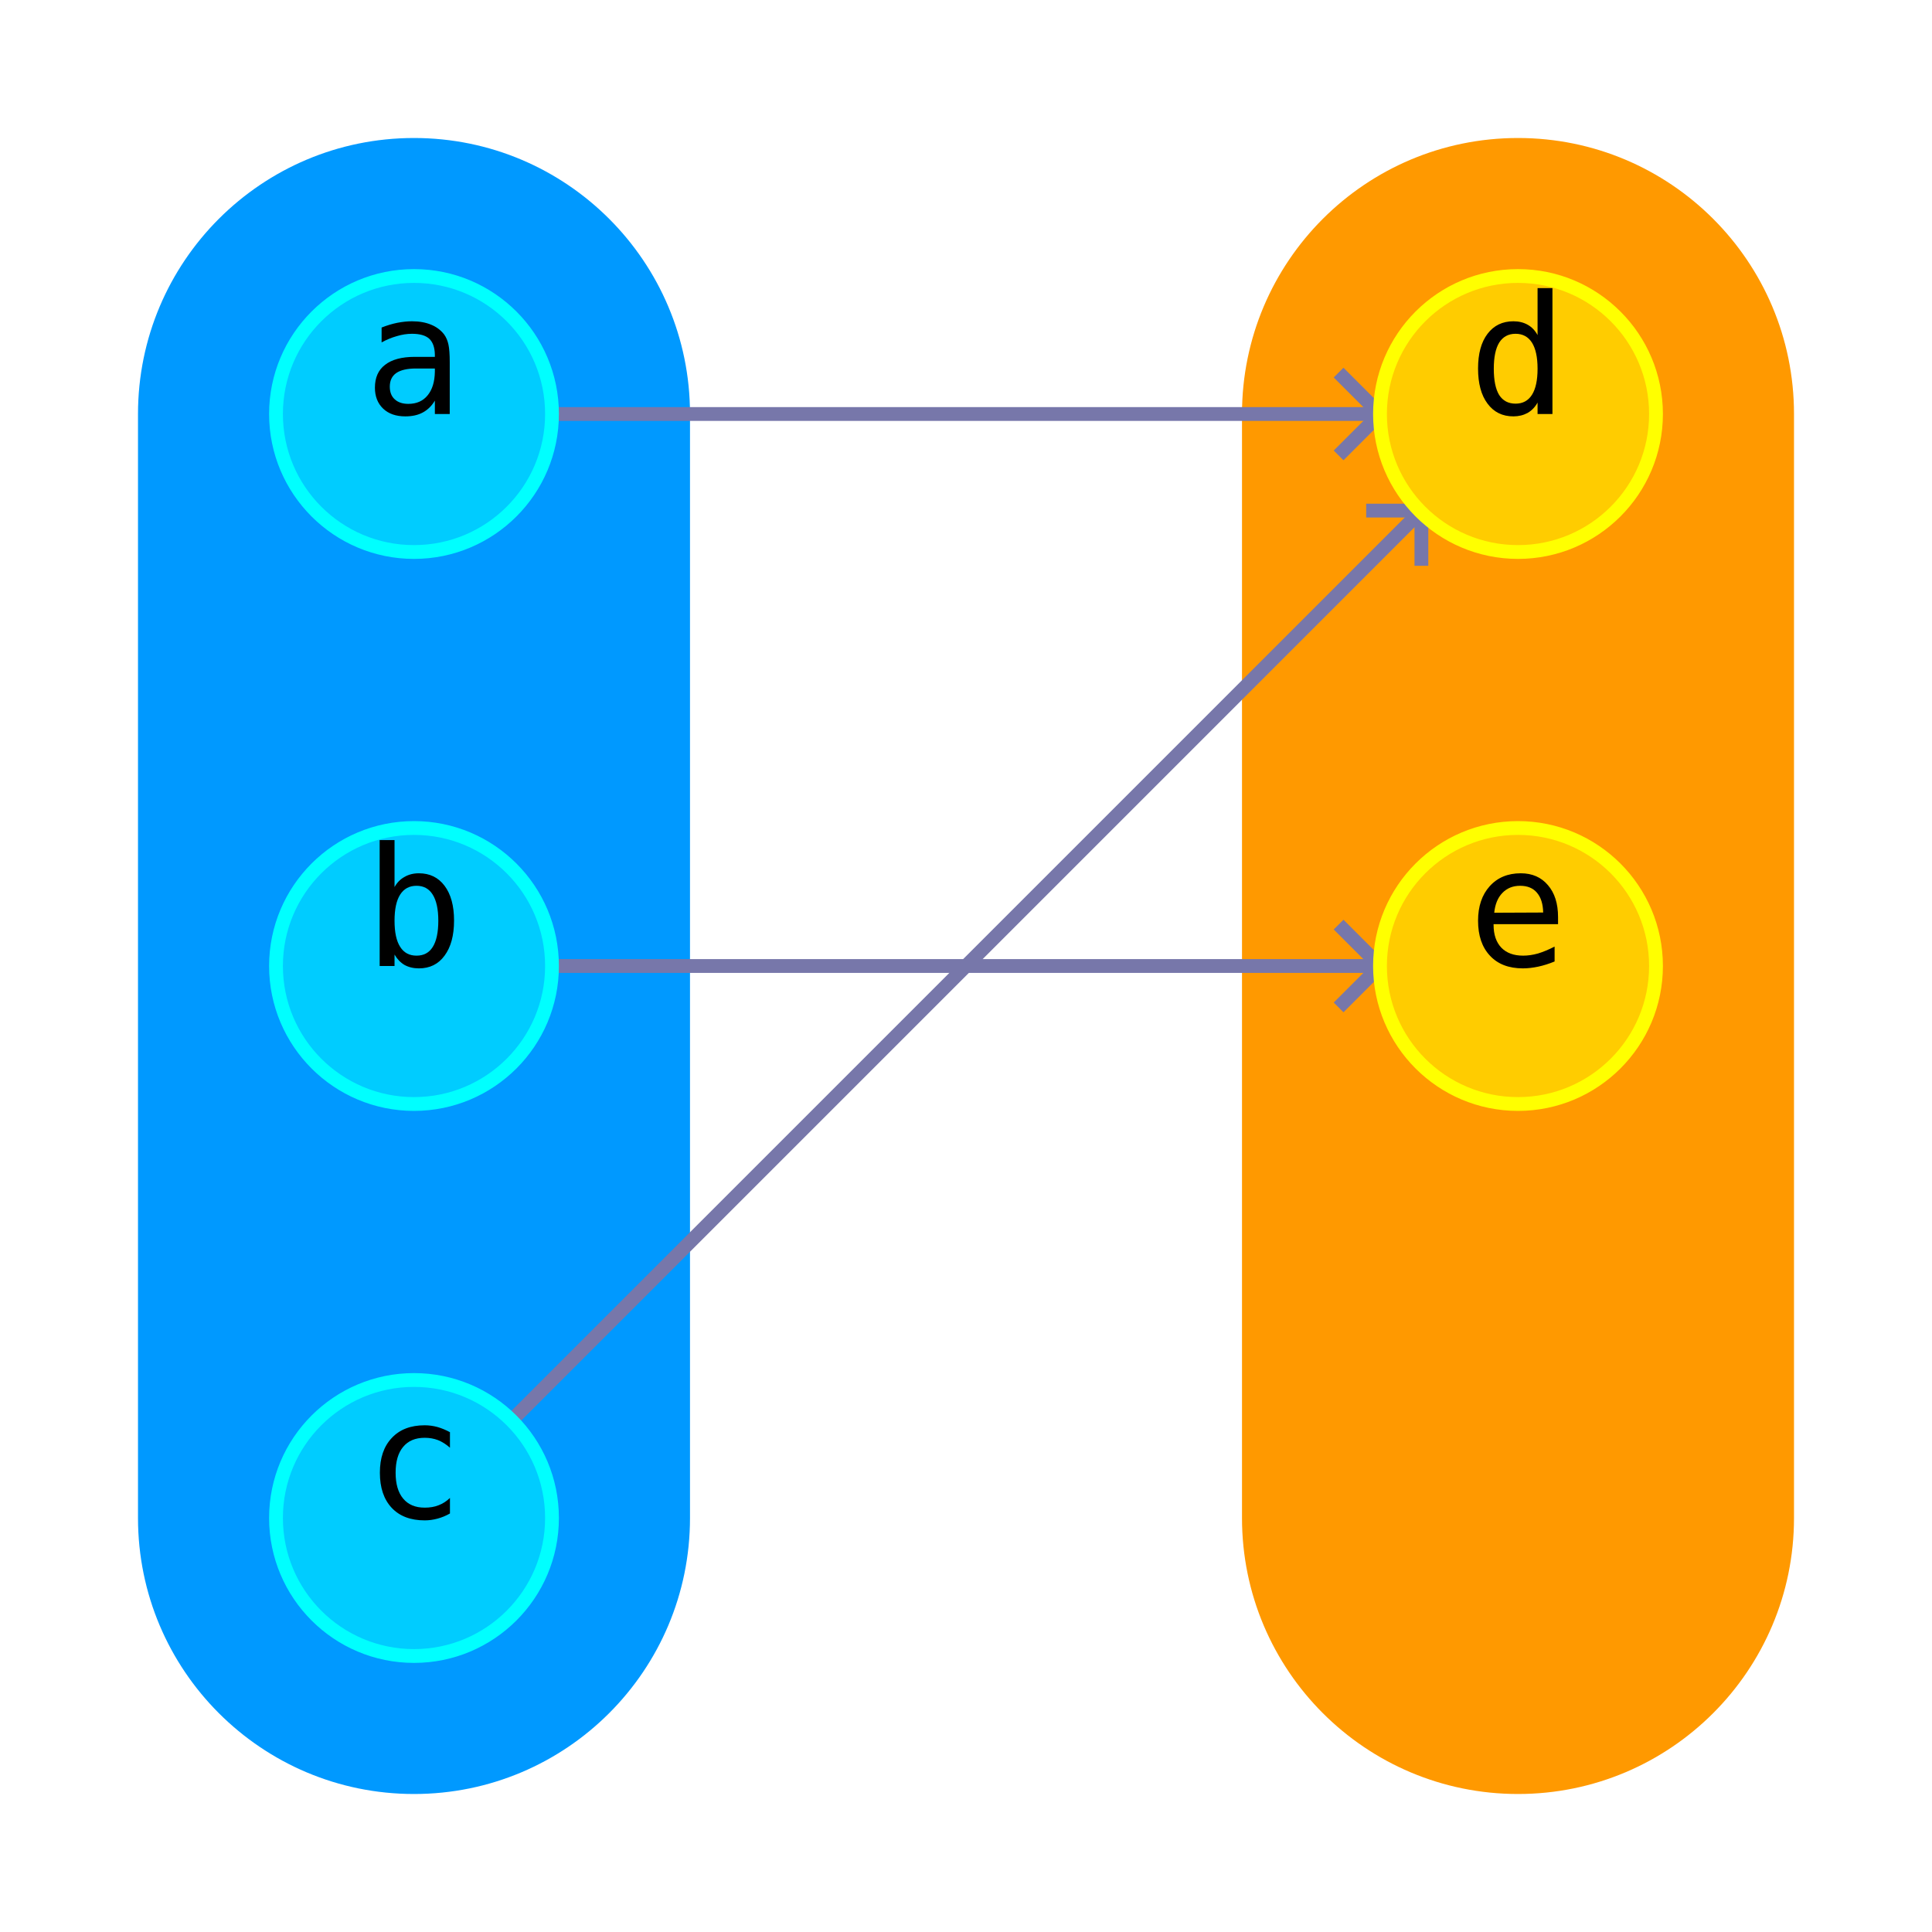
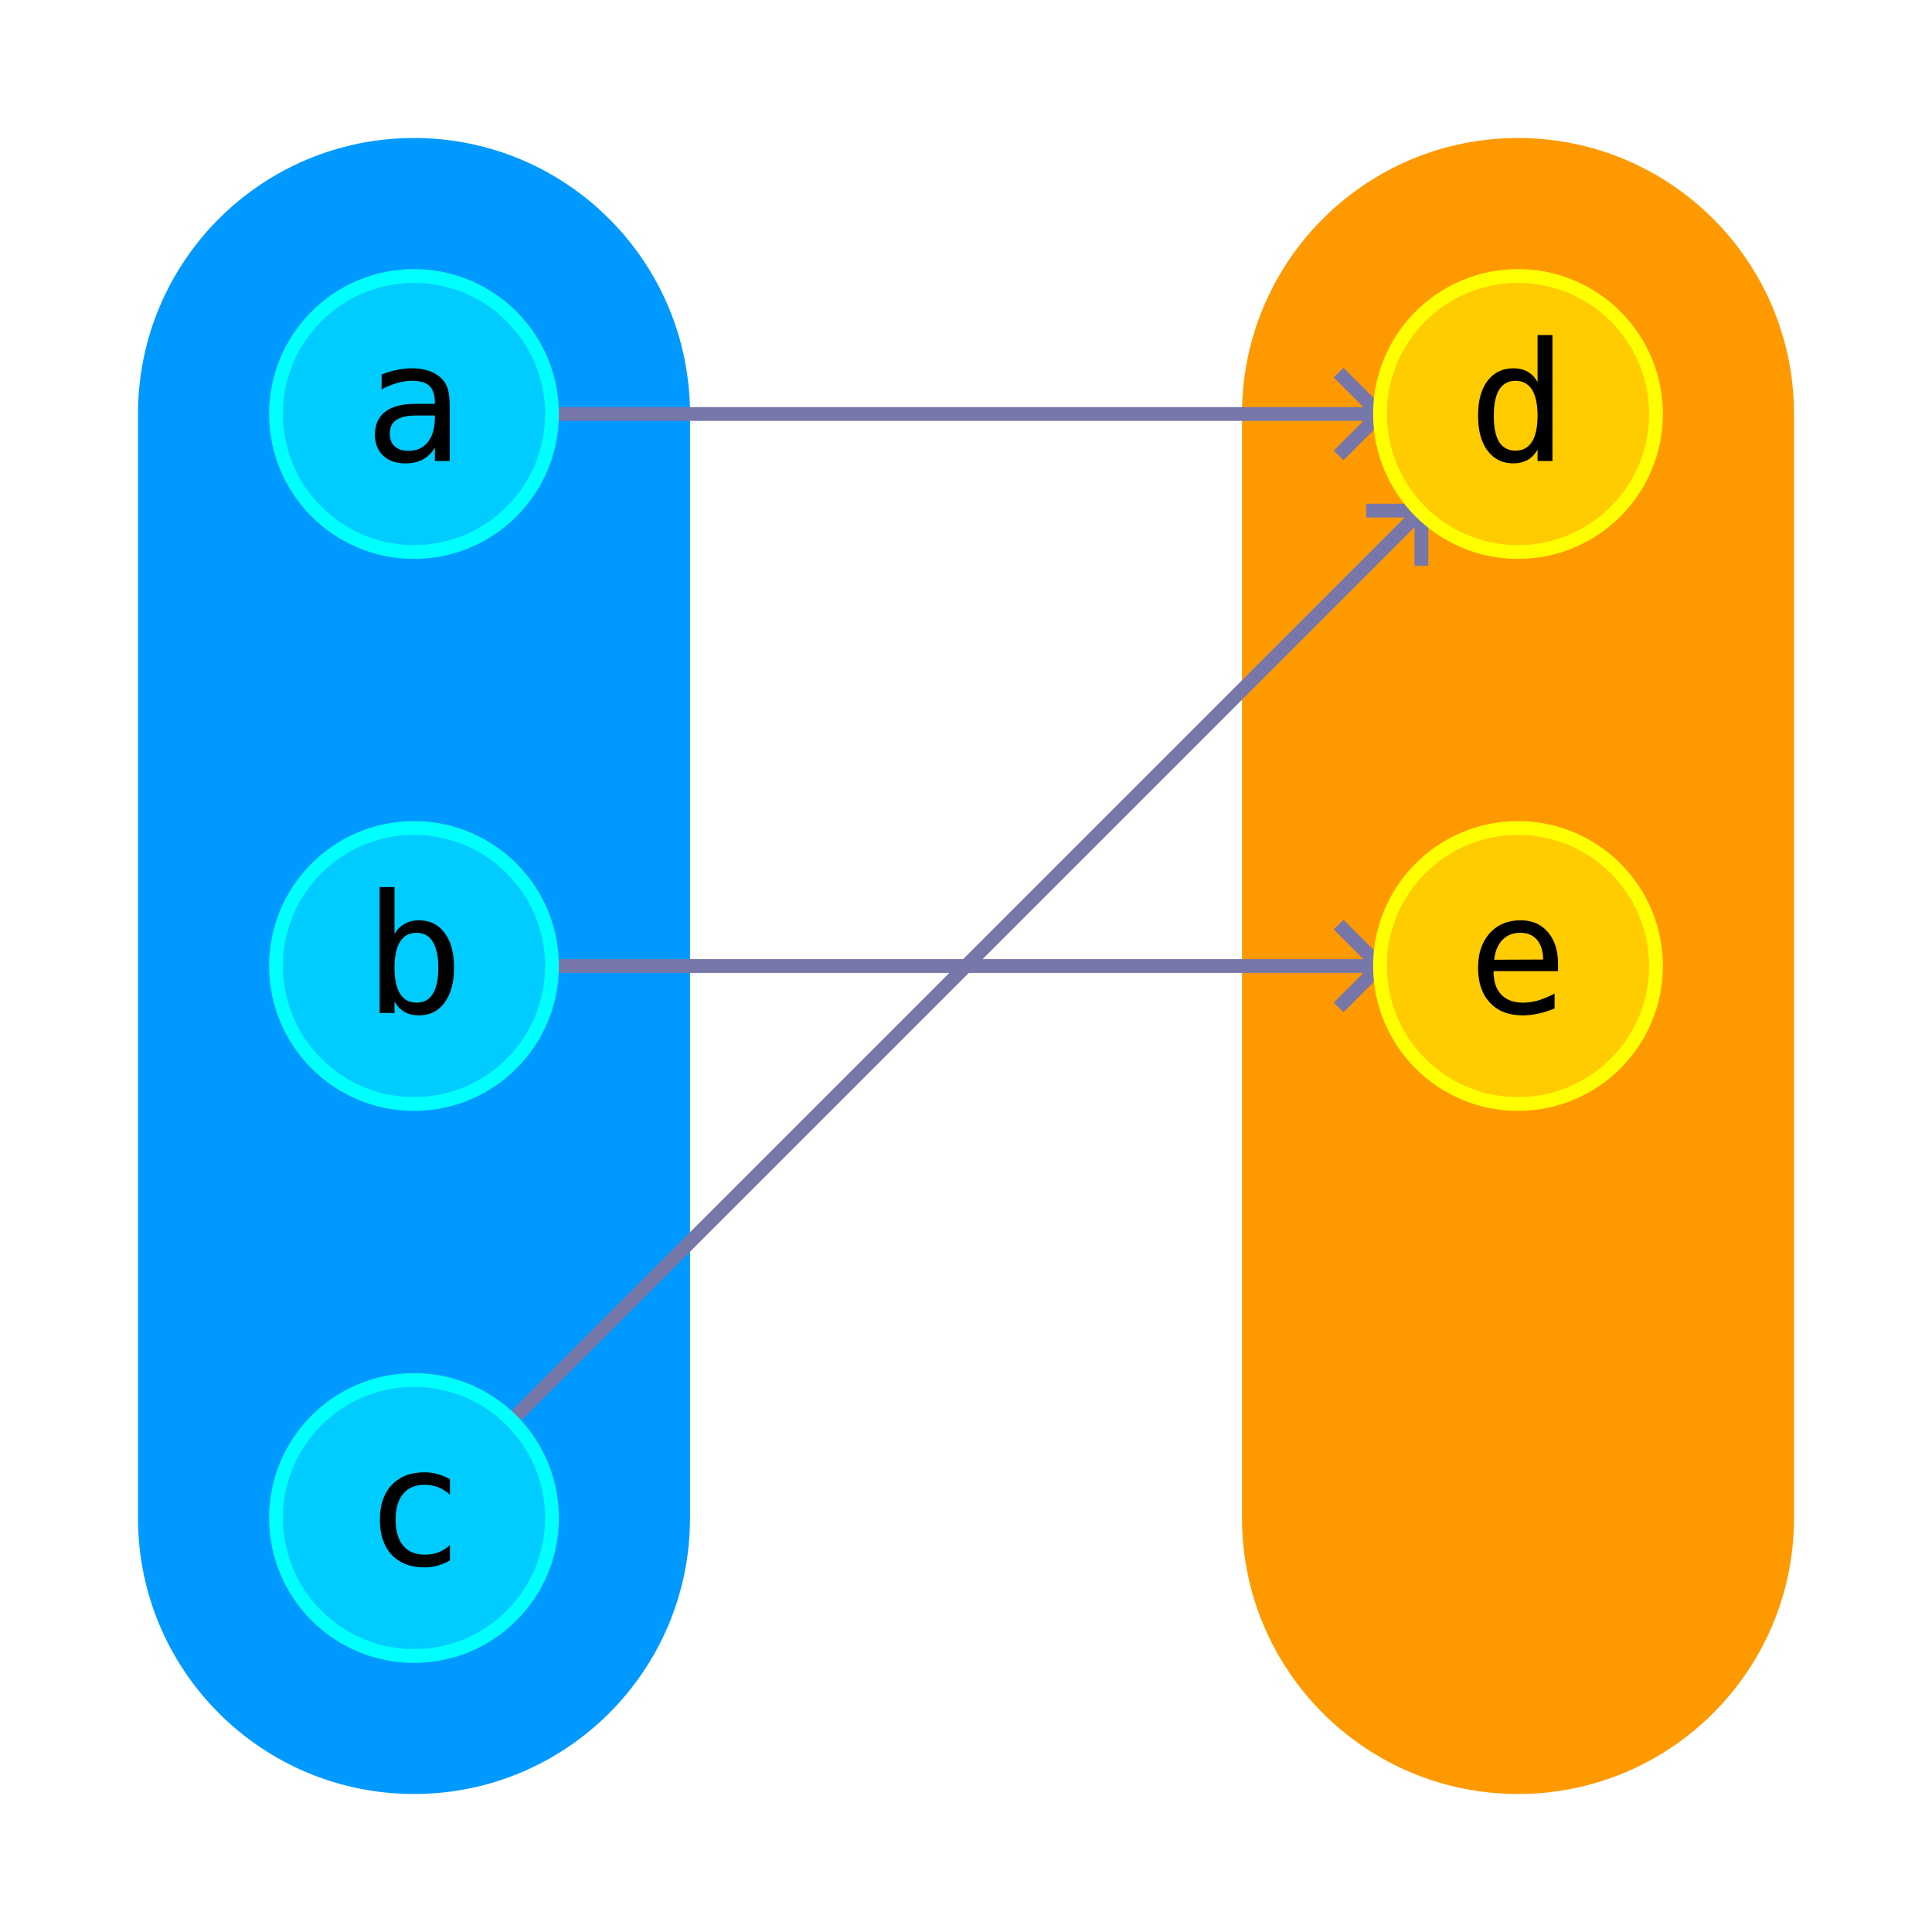
<svg xmlns="http://www.w3.org/2000/svg" viewBox="0 0 140 140" shape-rendering="geometricPrecision" text-rendering="geometricPrecision">
  <rect x="10" y="10" width="40" height="120" rx="20" ry="20" fill="#0099FF" />
  <rect x="90" y="10" width="40" height="120" rx="20" ry="20" fill="#FF9900" />
  <path d="M 30 30 L 110 30" stroke="#7777AA" />
  <path d="M 30 70 L 110 70" stroke="#7777AA" />
  <path d="M 30 110 L 110 30" stroke="#7777AA" />
  <path d="M 97 27 L 100 30 L 97 33" stroke="#7777AA" fill="none" />
  <path d="M 97 67 L 100 70 L 97 73" stroke="#7777AA" fill="none" />
  <path d="M 99 37 L 103 37 L 103 41" stroke="#7777AA" fill="none" />
  <ellipse cx="30" cy="30" rx="10" ry="10" fill="#00CCFF" stroke="#00FFFF" stroke-width="1" />
  <ellipse cx="30" cy="70" rx="10" ry="10" fill="#00CCFF" stroke="#00FFFF" stroke-width="1" />
  <ellipse cx="30" cy="110" rx="10" ry="10" fill="#00CCFF" stroke="#00FFFF" stroke-width="1" />
  <ellipse cx="110" cy="30" rx="10" ry="10" fill="#FFCC00" stroke="#FFFF00" stroke-width="1" />
  <ellipse cx="110" cy="70" rx="10" ry="10" fill="#FFCC00" stroke="#FFFF00" stroke-width="1" />
-   <text x="30" y="30" alignment-baseline="middle" text-anchor="middle" font-family="Consolas">a</text>
-   <text x="30" y="70" alignment-baseline="middle" text-anchor="middle" font-family="Consolas">b</text>
-   <text x="30" y="110" alignment-baseline="middle" text-anchor="middle" font-family="Consolas">c</text>
-   <text x="110" y="30" alignment-baseline="middle" text-anchor="middle" font-family="Consolas">d</text>
-   <text x="110" y="70" alignment-baseline="middle" text-anchor="middle" font-family="Consolas">e</text>
+   <text x="30" y="30" dominant-baseline="middle" text-anchor="middle" font-family="Consolas">a</text>
+   <text x="30" y="70" dominant-baseline="middle" text-anchor="middle" font-family="Consolas">b</text>
+   <text x="30" y="110" dominant-baseline="middle" text-anchor="middle" font-family="Consolas">c</text>
+   <text x="110" y="30" dominant-baseline="middle" text-anchor="middle" font-family="Consolas">d</text>
+   <text x="110" y="70" dominant-baseline="middle" text-anchor="middle" font-family="Consolas">e</text>
</svg>
